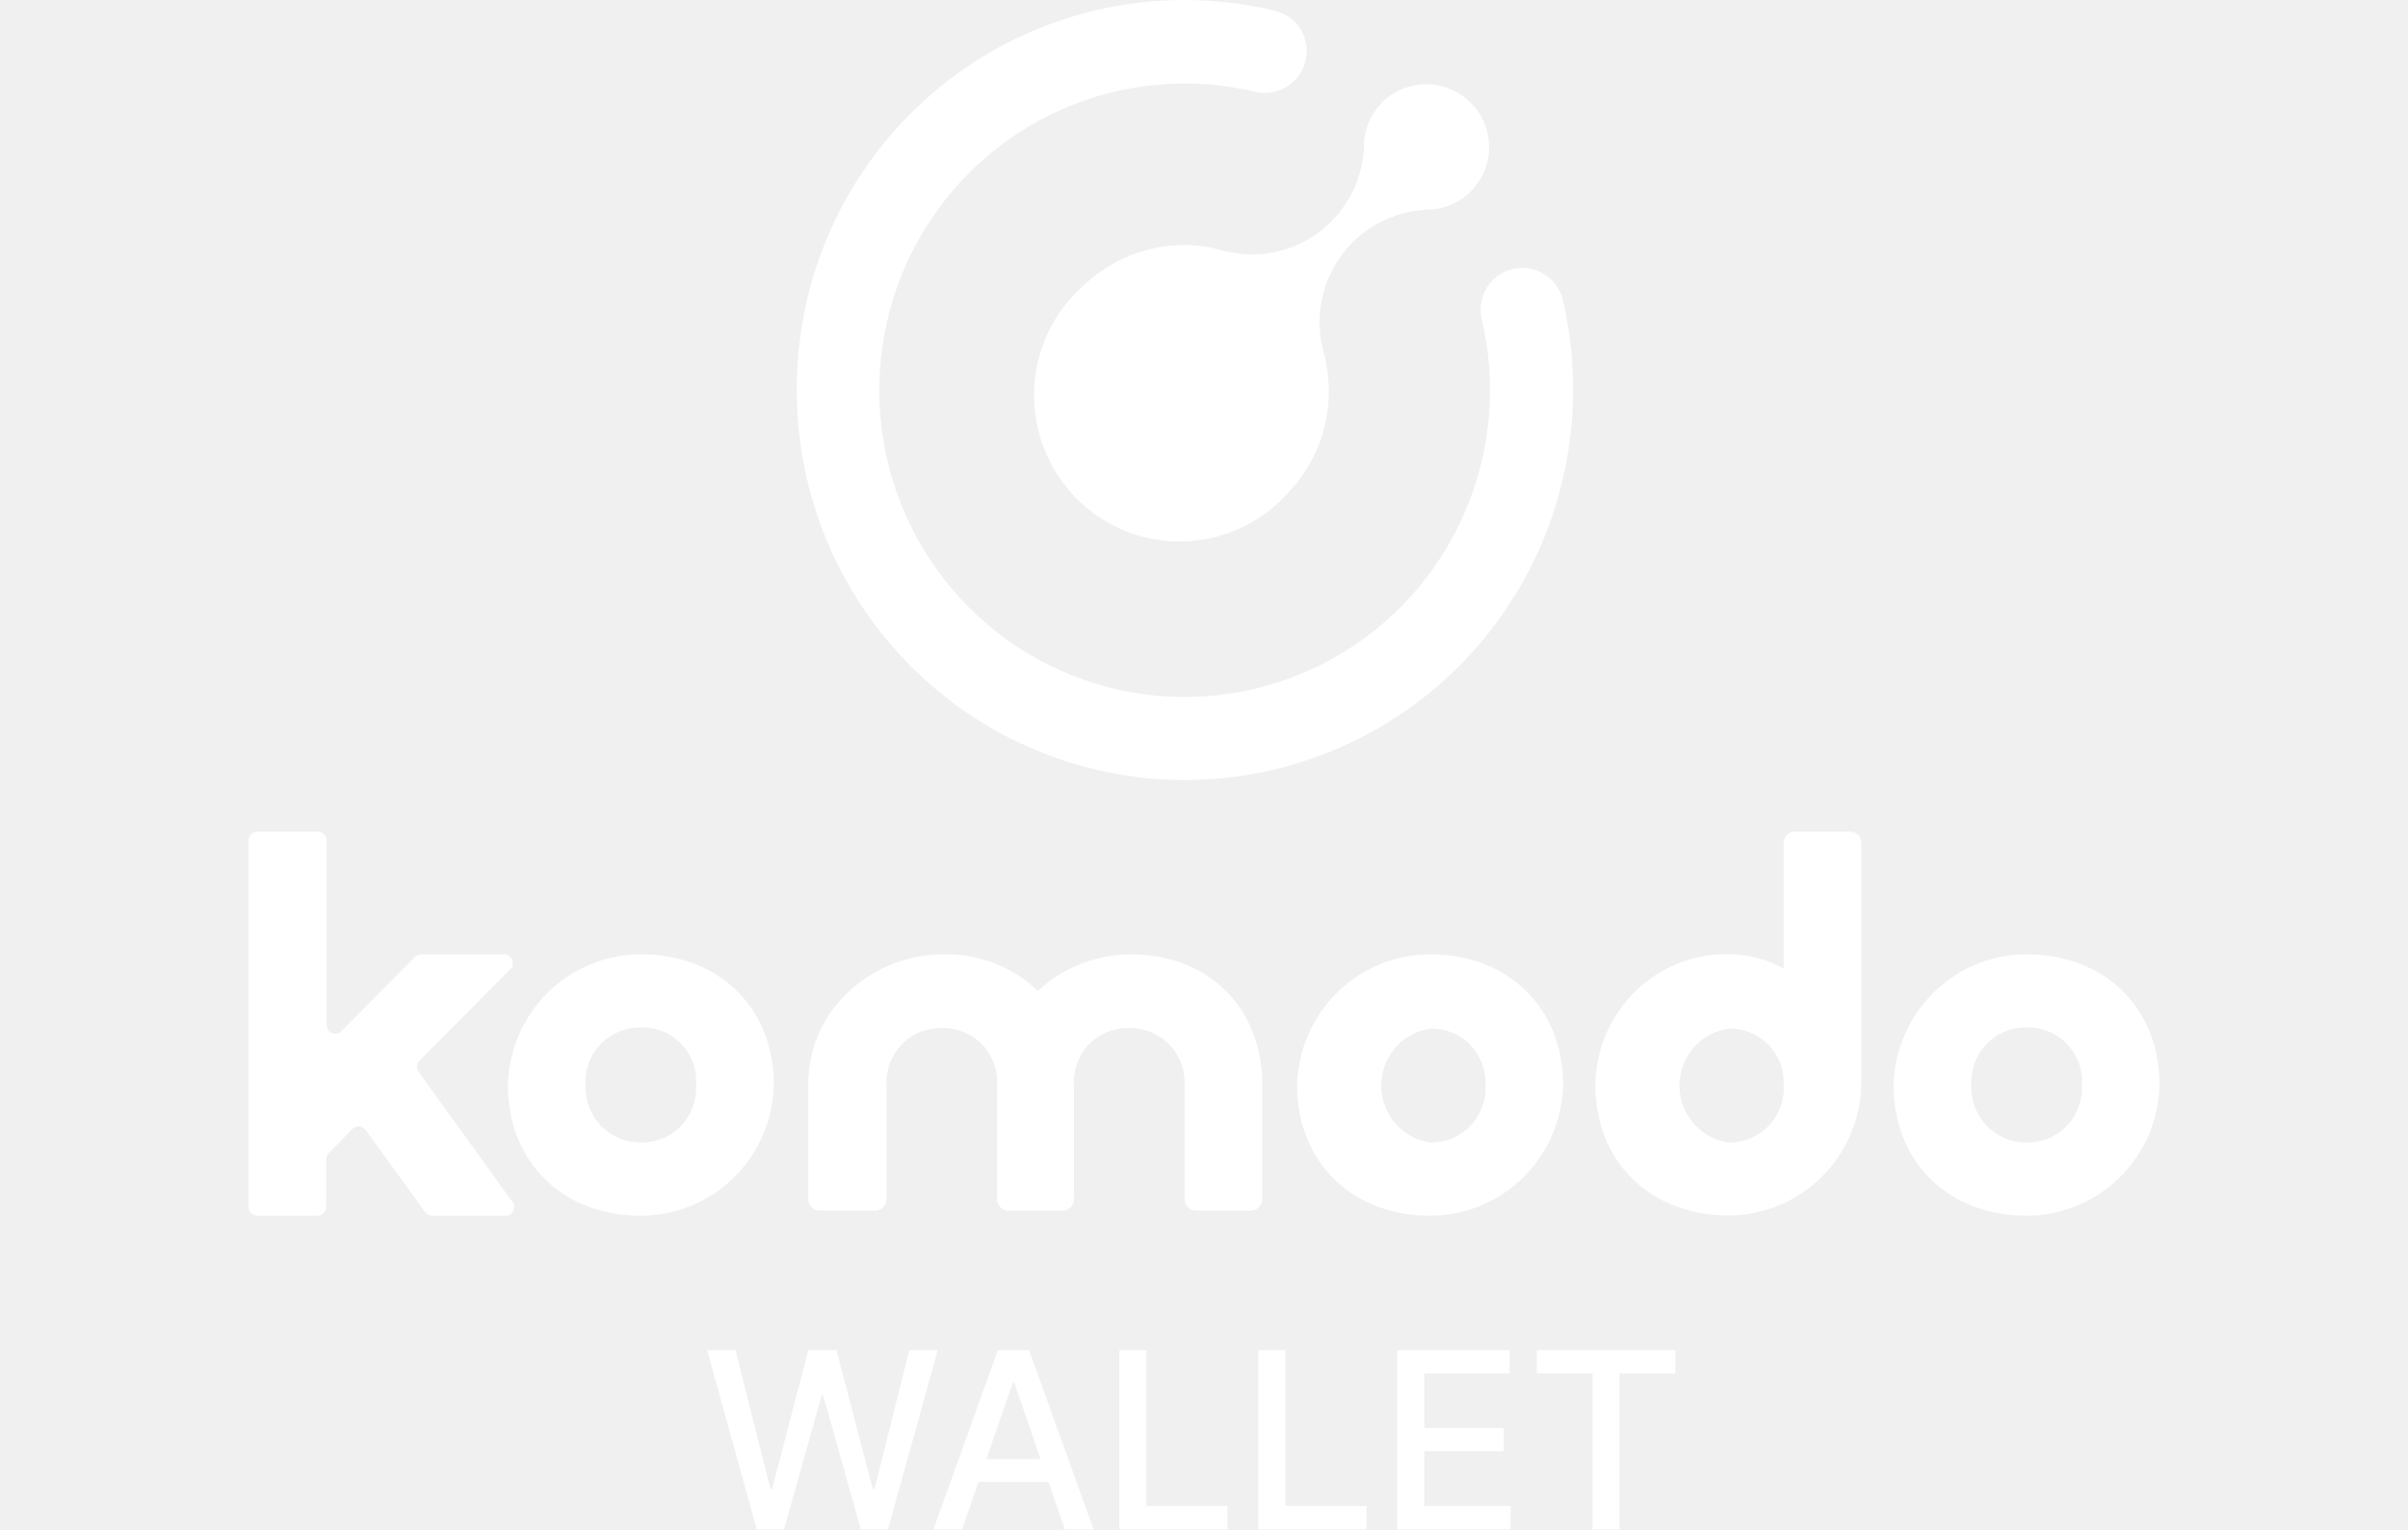
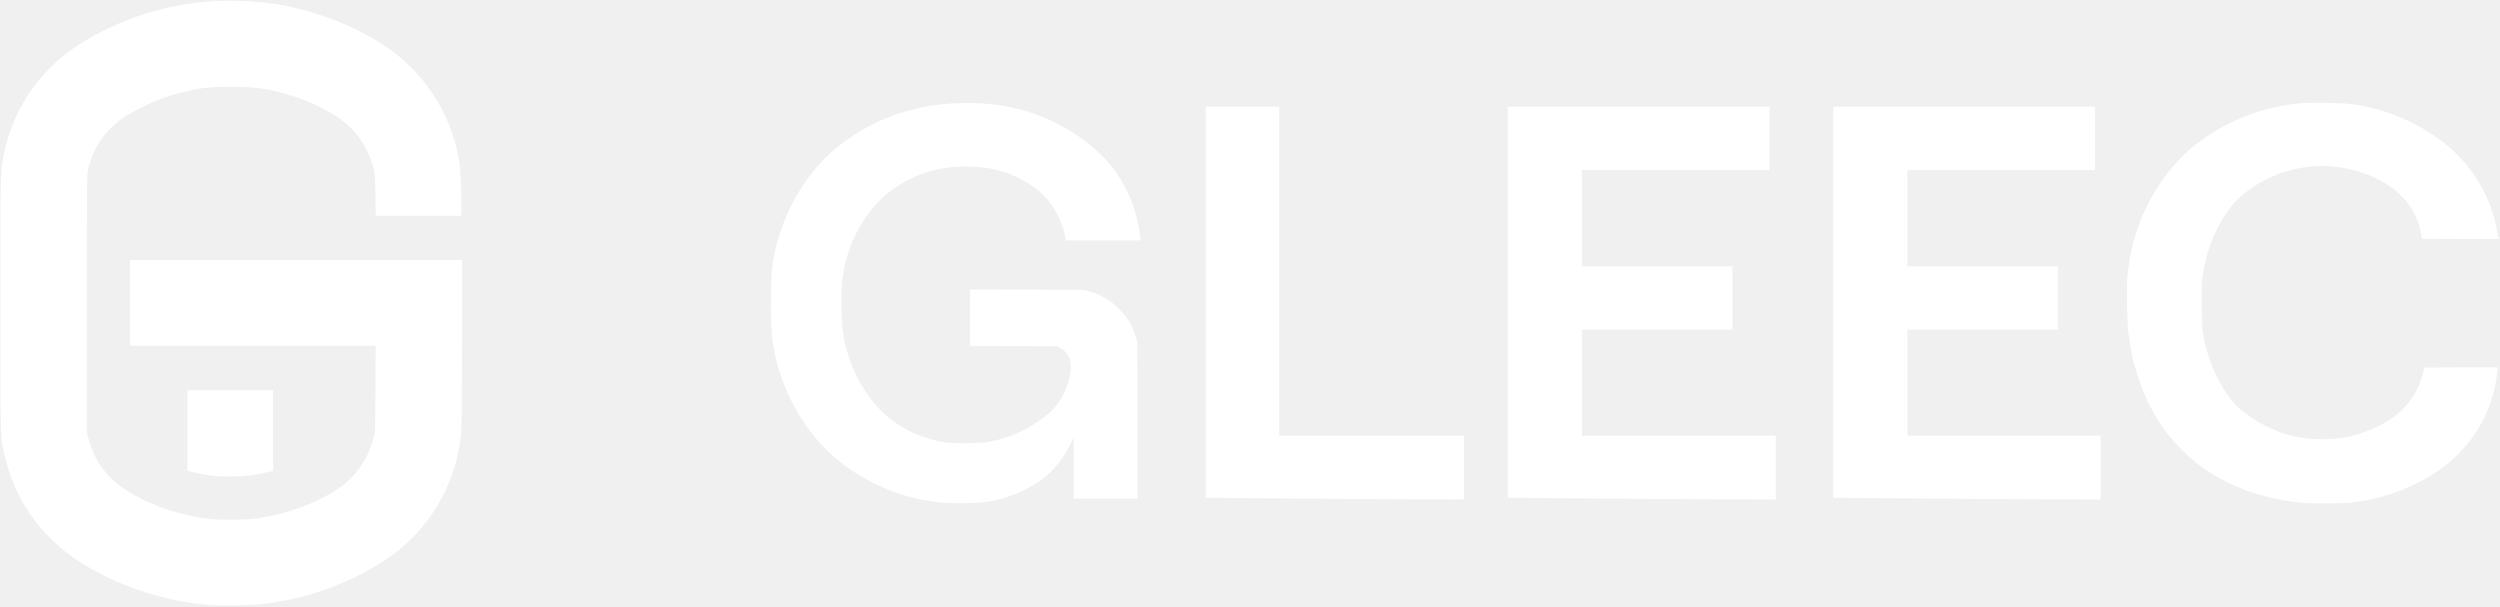
- <svg xmlns="http://www.w3.org/2000/svg" width="378" height="240" viewBox="0 0 378 240" fill="none">
-   <g clip-path="url(#clip0_286_25263)">
-     <path fill-rule="evenodd" clip-rule="evenodd" d="M125.066 61.119C125.039 77.347 131.433 92.921 142.841 104.416C154.248 115.91 169.736 122.383 185.897 122.41C202.057 122.438 217.566 116.017 229.013 104.562C240.459 93.106 246.905 77.554 246.932 61.325V60.862C246.93 56.156 246.378 51.465 245.286 46.888C244.84 45.245 243.777 43.839 242.32 42.967C240.862 42.095 239.125 41.825 237.474 42.214C235.822 42.603 234.386 43.621 233.467 45.053C232.548 46.485 232.218 48.219 232.547 49.89C235.011 60.086 234.09 70.811 229.925 80.433C225.76 90.055 218.579 98.047 209.474 103.193C200.369 108.34 189.839 110.358 179.487 108.941C169.134 107.525 159.526 102.75 152.125 95.345C144.723 87.94 139.933 78.31 138.484 67.92C137.035 57.529 139.005 46.948 144.096 37.786C149.187 28.624 157.119 21.382 166.685 17.164C176.252 12.946 186.928 11.981 197.091 14.417C198.776 14.812 200.547 14.52 202.018 13.606C203.489 12.691 204.539 11.229 204.938 9.539C205.141 8.706 205.177 7.84 205.044 6.993C204.911 6.146 204.612 5.334 204.164 4.604C203.715 3.874 203.127 3.24 202.433 2.741C201.739 2.241 200.953 1.884 200.121 1.692C192.346 -0.185 184.278 -0.504 176.38 0.752C168.481 2.009 160.907 4.816 154.09 9.013C147.272 13.211 141.345 18.716 136.648 25.215C131.951 31.714 128.575 39.079 126.713 46.888C125.624 51.553 125.071 56.328 125.066 61.119ZM216.803 16.252L216.803 16.252C216.774 16.294 216.749 16.329 216.722 16.352C215.222 17.951 214.3 20.009 214.104 22.197V23.247C214.104 23.38 214.092 23.497 214.079 23.615L214.079 23.616L214.079 23.616C214.067 23.734 214.055 23.851 214.055 23.983C213.831 26.295 213.155 28.539 212.066 30.588C210.976 32.636 209.495 34.449 207.706 35.92C205.917 37.392 203.857 38.495 201.642 39.166C199.428 39.836 197.104 40.06 194.803 39.826C194.027 39.758 193.257 39.637 192.498 39.462C192.05 39.369 191.61 39.245 191.18 39.09C189.313 38.617 187.39 38.406 185.466 38.462C179.853 38.572 174.475 40.743 170.348 44.564C170.265 44.648 170.172 44.724 170.077 44.803C169.937 44.919 169.792 45.04 169.664 45.193C167.405 47.288 165.591 49.82 164.331 52.637C163.07 55.453 162.388 58.496 162.327 61.584C162.266 64.671 162.826 67.739 163.974 70.604C165.123 73.469 166.835 76.071 169.009 78.255C171.183 80.439 173.773 82.16 176.626 83.315C179.478 84.469 182.533 85.033 185.607 84.973C188.682 84.913 191.713 84.231 194.518 82.966C197.324 81.702 199.846 79.881 201.934 77.614C202.878 76.657 203.737 75.62 204.503 74.513C206.344 71.853 207.605 68.833 208.202 65.649C208.8 62.466 208.721 59.192 207.97 56.041C207.847 55.65 207.745 55.253 207.663 54.852C207.653 54.801 207.648 54.75 207.629 54.702C207.606 54.642 207.596 54.579 207.585 54.516C207.579 54.483 207.574 54.451 207.567 54.419C207.072 52.199 207.009 49.903 207.382 47.658C207.763 45.365 208.592 43.17 209.82 41.2C211.047 39.229 212.651 37.521 214.538 36.175C216.425 34.828 218.558 33.869 220.815 33.352C221.625 33.152 222.452 33.031 223.285 32.988L223.647 32.93C224.014 32.889 224.382 32.872 224.751 32.88H224.858C227.134 32.661 229.264 31.656 230.885 30.036C230.923 29.993 230.961 29.95 230.999 29.907L231.045 29.855L231.045 29.855C231.361 29.497 231.671 29.146 231.939 28.771C232.69 27.716 233.224 26.522 233.511 25.258C233.799 23.994 233.834 22.686 233.614 21.408C233.394 20.131 232.924 18.91 232.231 17.816C231.538 16.723 230.635 15.778 229.576 15.037C227.681 13.695 225.377 13.065 223.066 13.257C220.756 13.449 218.586 14.45 216.937 16.087C216.879 16.145 216.838 16.203 216.803 16.252ZM100.596 149.761C95.152 149.765 89.924 151.911 86.026 155.742C82.128 159.573 79.868 164.786 79.728 170.271C79.728 182.351 88.295 190.78 100.596 190.78C106.045 190.782 111.279 188.639 115.181 184.807C119.084 180.976 121.347 175.759 121.487 170.271C121.487 158.19 112.898 149.761 100.596 149.761ZM109.275 170.271C109.34 171.449 109.162 172.628 108.753 173.733C108.343 174.839 107.711 175.847 106.896 176.694C106.08 177.541 105.1 178.209 104.015 178.655C102.931 179.101 101.767 179.316 100.596 179.286C99.429 179.302 98.271 179.078 97.193 178.628C96.115 178.177 95.14 177.509 94.327 176.665C93.514 175.821 92.882 174.818 92.467 173.718C92.053 172.619 91.866 171.446 91.918 170.271C91.853 169.093 92.031 167.913 92.44 166.808C92.85 165.702 93.482 164.694 94.297 163.847C95.113 163 96.093 162.333 97.177 161.887C98.262 161.441 99.426 161.226 100.596 161.256C101.771 161.212 102.941 161.417 104.032 161.858C105.122 162.3 106.108 162.967 106.927 163.817C107.745 164.667 108.377 165.681 108.781 166.792C109.186 167.904 109.354 169.089 109.275 170.271ZM162.929 155.486C166.917 151.819 172.115 149.779 177.512 149.761C189.702 149.761 198.224 158.19 198.157 170.361V188.165C198.151 188.652 197.955 189.116 197.612 189.458C197.268 189.799 196.805 189.991 196.323 189.991H187.756C187.276 189.991 186.815 189.799 186.475 189.456C186.135 189.114 185.945 188.65 185.945 188.165V170.361C186.01 169.182 185.832 168.003 185.423 166.898C185.013 165.792 184.381 164.784 183.565 163.937C182.75 163.09 181.769 162.423 180.685 161.977C179.601 161.53 178.437 161.316 177.266 161.345C176.092 161.302 174.922 161.507 173.831 161.948C172.741 162.39 171.754 163.057 170.936 163.907C170.118 164.757 169.486 165.771 169.082 166.882C168.677 167.994 168.509 169.179 168.588 170.361V188.165C168.588 188.65 168.397 189.114 168.057 189.456C167.718 189.799 167.257 189.991 166.776 189.991H158.322C157.841 189.991 157.381 189.799 157.041 189.456C156.701 189.114 156.51 188.65 156.51 188.165V170.361C156.589 169.179 156.421 167.994 156.017 166.882C155.612 165.771 154.98 164.757 154.162 163.907C153.344 163.057 152.358 162.39 151.267 161.948C150.177 161.507 149.006 161.302 147.832 161.345C146.661 161.316 145.497 161.53 144.413 161.977C143.329 162.423 142.348 163.09 141.533 163.937C140.717 164.784 140.085 165.792 139.676 166.898C139.266 168.003 139.088 169.182 139.154 170.361V188.165C139.154 188.65 138.963 189.114 138.623 189.456C138.283 189.799 137.823 189.991 137.342 189.991H128.753C128.502 190.001 128.252 189.958 128.018 189.865C127.784 189.771 127.572 189.63 127.395 189.45C127.219 189.27 127.081 189.055 126.991 188.818C126.902 188.581 126.862 188.328 126.874 188.075V170.27C126.874 157.604 137.812 149.761 147.944 149.761C153.494 149.593 158.884 151.652 162.929 155.486ZM224.506 149.761C219.059 149.765 213.828 151.91 209.927 155.741C206.025 159.571 203.761 164.784 203.615 170.271C203.615 182.351 212.204 190.78 224.506 190.78C229.952 190.782 235.183 188.638 239.083 184.806C242.982 180.974 245.239 175.757 245.374 170.271C245.374 158.19 236.785 149.761 224.506 149.761ZM233.184 170.271C233.249 171.449 233.071 172.628 232.662 173.733C232.252 174.839 231.62 175.847 230.805 176.694C229.989 177.541 229.009 178.209 227.925 178.655C226.84 179.101 225.676 179.316 224.506 179.286C222.373 178.98 220.422 177.908 219.01 176.269C217.598 174.629 216.821 172.531 216.821 170.361C216.821 168.19 217.598 166.092 219.01 164.453C220.422 162.813 222.373 161.742 224.506 161.436C225.664 161.394 226.818 161.595 227.896 162.025C228.974 162.456 229.951 163.106 230.766 163.937C231.582 164.767 232.218 165.758 232.634 166.848C233.05 167.939 233.237 169.104 233.184 170.271ZM271.859 149.738C274.709 149.842 277.497 150.614 280 151.992V132.249C280 131.793 280.178 131.355 280.496 131.03C280.815 130.705 281.247 130.519 281.7 130.514H290.49C290.943 130.519 291.375 130.705 291.693 131.03C292.011 131.355 292.19 131.793 292.19 132.249V170.225C292.055 175.712 289.798 180.928 285.899 184.76C282 188.592 276.768 190.736 271.322 190.735C259.02 190.735 250.431 182.305 250.431 170.225C250.468 167.451 251.056 164.713 252.159 162.172C253.263 159.631 254.86 157.338 256.857 155.428C258.854 153.519 261.21 152.032 263.787 151.055C266.363 150.077 269.108 149.63 271.859 149.738ZM279.478 173.733C279.888 172.628 280.065 171.448 280 170.27C280.053 169.103 279.866 167.938 279.45 166.848C279.034 165.758 278.398 164.766 277.583 163.936C276.767 163.106 275.79 162.455 274.712 162.025C273.635 161.594 272.48 161.394 271.322 161.435C269.189 161.742 267.238 162.813 265.826 164.452C264.414 166.092 263.637 168.19 263.637 170.36C263.637 172.531 264.414 174.629 265.826 176.268C267.238 177.908 269.189 178.979 271.322 179.285C272.492 179.315 273.657 179.1 274.741 178.654C275.825 178.208 276.806 177.541 277.621 176.694C278.436 175.847 279.069 174.839 279.478 173.733ZM318.132 149.761C312.685 149.765 307.455 151.91 303.553 155.741C299.652 159.571 297.387 164.784 297.242 170.271C297.242 182.351 305.83 190.78 318.132 190.78C323.579 190.782 328.81 188.638 332.709 184.806C336.608 180.974 338.866 175.757 339 170.271C339 158.19 330.411 149.761 318.132 149.761ZM326.81 170.271C326.876 171.449 326.698 172.628 326.288 173.733C325.879 174.839 325.247 175.847 324.431 176.694C323.616 177.541 322.635 178.209 321.551 178.655C320.467 179.101 319.303 179.316 318.132 179.286C316.965 179.302 315.807 179.078 314.729 178.628C313.651 178.177 312.676 177.509 311.863 176.665C311.05 175.821 310.417 174.818 310.003 173.718C309.589 172.619 309.402 171.446 309.454 170.271C309.389 169.093 309.566 167.913 309.976 166.808C310.385 165.702 311.018 164.694 311.833 163.847C312.648 163 313.629 162.333 314.713 161.887C315.797 161.441 316.961 161.226 318.132 161.256C319.306 161.212 320.477 161.417 321.567 161.858C322.658 162.3 323.644 162.967 324.462 163.817C325.28 164.667 325.912 165.681 326.317 166.792C326.721 167.904 326.889 169.089 326.81 170.271ZM66.131 149.761H79.215C79.467 149.777 79.709 149.863 79.915 150.009C80.122 150.155 80.284 150.356 80.383 150.59C80.483 150.823 80.516 151.08 80.48 151.332C80.444 151.583 80.338 151.82 80.177 152.015L65.862 166.461C65.629 166.691 65.487 166.998 65.462 167.326C65.437 167.654 65.532 167.979 65.728 168.242L80.378 188.526C80.548 188.731 80.655 188.982 80.686 189.248C80.716 189.513 80.669 189.782 80.551 190.022C80.432 190.261 80.247 190.46 80.017 190.595C79.788 190.729 79.525 190.794 79.26 190.78H67.853C67.636 190.781 67.421 190.73 67.227 190.632C67.033 190.534 66.864 190.392 66.734 190.216L57.408 177.347C57.293 177.183 57.144 177.047 56.972 176.947C56.799 176.847 56.607 176.786 56.409 176.769C56.211 176.752 56.012 176.779 55.825 176.847C55.638 176.916 55.468 177.025 55.328 177.167L51.615 180.931C51.485 181.055 51.382 181.206 51.312 181.373C51.243 181.54 51.209 181.719 51.212 181.9V189.405C51.212 189.587 51.176 189.768 51.106 189.936C51.036 190.105 50.934 190.257 50.805 190.385C50.676 190.513 50.523 190.614 50.354 190.682C50.186 190.749 50.006 190.783 49.825 190.78H40.387C40.206 190.783 40.026 190.749 39.858 190.682C39.69 190.614 39.537 190.513 39.407 190.385C39.278 190.257 39.176 190.105 39.106 189.936C39.036 189.768 39 189.587 39 189.405V131.911C39 131.727 39.036 131.546 39.106 131.376C39.175 131.207 39.277 131.053 39.406 130.923C39.535 130.793 39.688 130.69 39.856 130.62C40.024 130.55 40.205 130.514 40.387 130.514H49.892C50.075 130.514 50.255 130.55 50.423 130.62C50.591 130.69 50.744 130.793 50.873 130.923C51.002 131.053 51.104 131.207 51.174 131.376C51.243 131.546 51.279 131.727 51.279 131.911V160.94C51.295 161.193 51.38 161.438 51.525 161.645C51.671 161.853 51.87 162.016 52.102 162.117C52.334 162.217 52.589 162.251 52.838 162.214C53.088 162.178 53.322 162.072 53.516 161.909L65.146 150.167C65.414 149.915 65.764 149.77 66.131 149.761ZM118.795 240L111 211.875H115.46L120.936 233.655H121.197L126.893 211.875H131.312L137.008 233.669H137.268L142.731 211.875H147.205L139.396 240H135.127L129.212 218.934H128.993L123.077 240H118.795ZM151.03 240H146.529L156.644 211.875H161.543L171.658 240H167.156L164.587 232.557H153.605L151.03 240ZM159.21 216.984L163.354 228.986H154.839L158.99 216.984H159.21ZM175.717 211.875V240H192.694V236.347H179.958V211.875H175.717ZM197.532 240V211.875H201.772V236.347H214.509V240H197.532ZM219.346 211.875V240H237.133V236.347H223.587V227.737H236.049V224.097H223.587V215.528H236.968V211.875H219.346ZM241.247 215.528V211.875H263V215.528H254.23V240H250.003V215.528H241.247Z" fill="white" />
-   </g>
-   <defs>
-     <clipPath id="clip0_286_25263">
-       <rect width="378" height="240" fill="white" />
-     </clipPath>
-   </defs>
+ <svg xmlns="http://www.w3.org/2000/svg" data-v-a620838e="" viewBox="0 0 111.47 27.03" class="logo monogram" version="1.1" id="svg2" xml:space="preserve">
+   <defs id="defs2" />
+   <path id="path14" style="fill:#ffffff;stroke-width:0.036" d="M 9.565,21.228 C 9.306,21.196 8.966,21.135 8.673,21.067 l -0.315,-0.073 v -1.798 -1.798 h 1.909 1.909 v 1.798 1.798 l -0.331,0.078 c -0.526,0.123 -1.05,0.179 -1.632,0.174 -0.297,-0.003 -0.589,-0.011 -0.648,-0.018 z m -0.236,5.749 C 7.359,26.805 5.493,26.209 3.824,25.218 2.015,24.144 0.772,22.512 0.27,20.55 0.005,19.519 0.018,19.868 0.018,13.544 c 0,-5.997 -0.001,-5.939 0.167,-6.727 C 0.639,4.693 1.921,2.924 3.818,1.802 5.122,1.031 6.568,0.493 8.07,0.22 9.338,-0.01 10.871,-0.03 12.191,0.167 c 1.744,0.26 3.554,0.944 4.967,1.879 1.398,0.925 2.458,2.302 3.008,3.908 0.301,0.879 0.4,1.575 0.4,2.817 V 9.618 H 18.661 16.756 L 16.739,8.691 C 16.725,7.89 16.712,7.724 16.645,7.475 16.454,6.763 16.118,6.17 15.634,5.693 14.849,4.917 13.3,4.227 11.739,3.959 11.086,3.847 9.617,3.837 8.968,3.94 8.448,4.022 7.726,4.206 7.258,4.375 6.782,4.547 5.94,4.958 5.57,5.2 4.743,5.738 4.18,6.531 3.939,7.493 3.875,7.751 3.872,8.012 3.872,13.526 v 5.763 l 0.096,0.342 c 0.183,0.651 0.453,1.133 0.896,1.6 0.321,0.338 0.621,0.562 1.132,0.846 0.972,0.54 2.097,0.903 3.26,1.053 0.441,0.057 1.648,0.057 2.089,0 1.361,-0.175 2.746,-0.672 3.723,-1.336 0.774,-0.525 1.318,-1.287 1.561,-2.184 l 0.097,-0.358 0.013,-1.918 0.013,-1.918 H 11.276 5.799 v -1.909 -1.909 h 7.402 7.402 l -3.71e-4,3.611 c -2.25e-4,2.181 -0.015,3.782 -0.038,4.043 -0.214,2.487 -1.585,4.661 -3.753,5.952 -1.559,0.928 -3.173,1.479 -5.052,1.723 -0.495,0.064 -1.928,0.093 -2.431,0.05 z" />
+   <path style="fill:#ffffff;stroke-width:0.025" d="m 42.028,22.412 c -1.829,-0.162 -3.539,-0.895 -4.909,-2.103 -1.158,-1.021 -2.092,-2.597 -2.497,-4.211 -0.205,-0.818 -0.249,-1.267 -0.249,-2.581 -1.47e-4,-1.232 0.041,-1.714 0.207,-2.428 0.396,-1.701 1.381,-3.37 2.592,-4.394 1.451,-1.226 3.209,-1.936 5.134,-2.072 1.813,-0.128 3.345,0.147 4.766,0.856 0.963,0.48 1.88,1.185 2.439,1.874 0.734,0.905 1.209,2.053 1.324,3.198 l 0.017,0.172 H 49.187 47.52 L 47.504,10.627 C 47.359,9.768 46.9,8.978 46.236,8.445 45.697,8.011 44.927,7.661 44.211,7.523 43.636,7.412 42.801,7.396 42.174,7.484 40.881,7.664 39.646,8.357 38.856,9.347 c -0.781,0.977 -1.237,2.159 -1.324,3.435 -0.032,0.461 -0.011,1.542 0.037,1.919 0.204,1.612 1.045,3.155 2.194,4.027 0.658,0.499 1.395,0.816 2.291,0.985 0.345,0.065 1.598,0.065 1.969,-7e-6 0.846,-0.149 1.507,-0.415 2.238,-0.901 0.591,-0.393 0.911,-0.739 1.17,-1.264 0.22,-0.446 0.34,-0.961 0.311,-1.328 -0.025,-0.311 -0.21,-0.58 -0.498,-0.723 l -0.118,-0.059 -1.938,-0.007 -1.938,-0.007 v -1.258 -1.258 l 2.535,0.007 2.535,0.007 0.249,0.068 c 0.287,0.079 0.653,0.245 0.886,0.403 0.227,0.154 0.63,0.552 0.784,0.774 0.162,0.234 0.309,0.542 0.401,0.838 l 0.071,0.229 0.007,3.501 0.007,3.501 h -1.424 -1.424 v -1.364 c 0,-0.75 -0.007,-1.357 -0.016,-1.348 -0.009,0.009 -0.058,0.111 -0.11,0.227 -0.249,0.557 -0.671,1.114 -1.14,1.502 -0.299,0.248 -0.561,0.413 -0.955,0.604 -0.604,0.292 -1.207,0.468 -1.864,0.545 -0.354,0.041 -1.341,0.047 -1.761,0.01 z" id="path15" />
+   <path style="fill:#ffffff;stroke-width:0.025" d="M 59.237,22.242 C 57.545,22.231 55.621,22.214 54.96,22.206 L 53.759,22.189 v -8.715 -8.715 h 1.639 1.639 v 7.333 7.333 h 4.118 4.118 v 1.423 1.423 l -1.481,-0.004 c -0.814,-0.002 -2.865,-0.014 -4.556,-0.025 z" id="path16" />
+   <path style="fill:#ffffff;stroke-width:0.025" d="m 72.975,22.242 c -1.782,-0.011 -3.804,-0.028 -4.493,-0.037 l -1.252,-0.016 V 13.474 4.758 h 5.833 5.833 v 1.411 1.411 h -4.181 -4.181 v 2.148 2.148 h 3.355 3.355 v 1.411 1.411 h -3.355 -3.355 v 2.364 2.364 h 4.321 4.321 v 1.423 1.423 l -1.481,-0.004 c -0.814,-0.002 -2.939,-0.014 -4.721,-0.025 z" id="path17" />
+   <path style="fill:#ffffff;stroke-width:0.025" d="m 87.489,22.242 c -1.782,-0.011 -3.804,-0.028 -4.493,-0.037 l -1.252,-0.016 V 13.474 4.758 h 5.833 5.833 v 1.411 1.411 h -4.181 -4.181 v 2.148 2.148 h 3.355 3.355 v 1.411 1.411 h -3.355 -3.355 v 2.364 2.364 h 4.308 4.308 v 1.423 1.423 l -1.468,-0.004 c -0.807,-0.002 -2.926,-0.014 -4.709,-0.025 z" id="path18" />
+   <path style="fill:#ffffff;stroke-width:0.025" d="m 102.854,22.434 c -1.072,-0.087 -1.923,-0.272 -2.809,-0.611 -0.856,-0.328 -1.517,-0.705 -2.211,-1.262 -0.273,-0.219 -0.896,-0.849 -1.132,-1.146 -0.589,-0.74 -1.023,-1.564 -1.36,-2.581 -0.228,-0.69 -0.348,-1.231 -0.445,-2.008 -0.055,-0.444 -0.079,-2.014 -0.038,-2.496 0.094,-1.108 0.372,-2.119 0.852,-3.109 0.484,-0.997 1.236,-1.985 1.986,-2.608 1.387,-1.154 3.054,-1.842 4.855,-2.006 0.526,-0.048 1.966,-0.02 2.387,0.046 0.996,0.156 1.8,0.413 2.655,0.846 1.43,0.725 2.463,1.705 3.115,2.954 0.349,0.669 0.549,1.298 0.68,2.133 l 0.011,0.07 h -1.7 c -1.339,0 -1.702,-0.007 -1.709,-0.032 -0.005,-0.017 -0.027,-0.129 -0.049,-0.248 -0.235,-1.239 -1.134,-2.165 -2.588,-2.664 -1.42,-0.488 -2.939,-0.394 -4.262,0.264 -0.789,0.392 -1.359,0.857 -1.763,1.437 -0.63,0.903 -1.022,1.958 -1.139,3.061 -0.044,0.415 -0.02,2.056 0.035,2.389 0.184,1.119 0.643,2.186 1.291,3.004 0.314,0.395 0.911,0.837 1.559,1.153 0.563,0.274 1.087,0.434 1.714,0.523 0.398,0.056 1.114,0.056 1.513,-0.001 1.057,-0.151 2.12,-0.621 2.747,-1.214 0.498,-0.472 0.815,-1.008 0.978,-1.656 l 0.072,-0.284 1.629,-0.006 1.629,-0.006 v 0.091 c 0,0.172 -0.082,0.66 -0.166,0.993 -0.397,1.563 -1.381,2.877 -2.8,3.738 -1.109,0.673 -2.309,1.078 -3.604,1.215 -0.321,0.034 -1.6,0.048 -1.932,0.022 z" id="path19" />
</svg>
